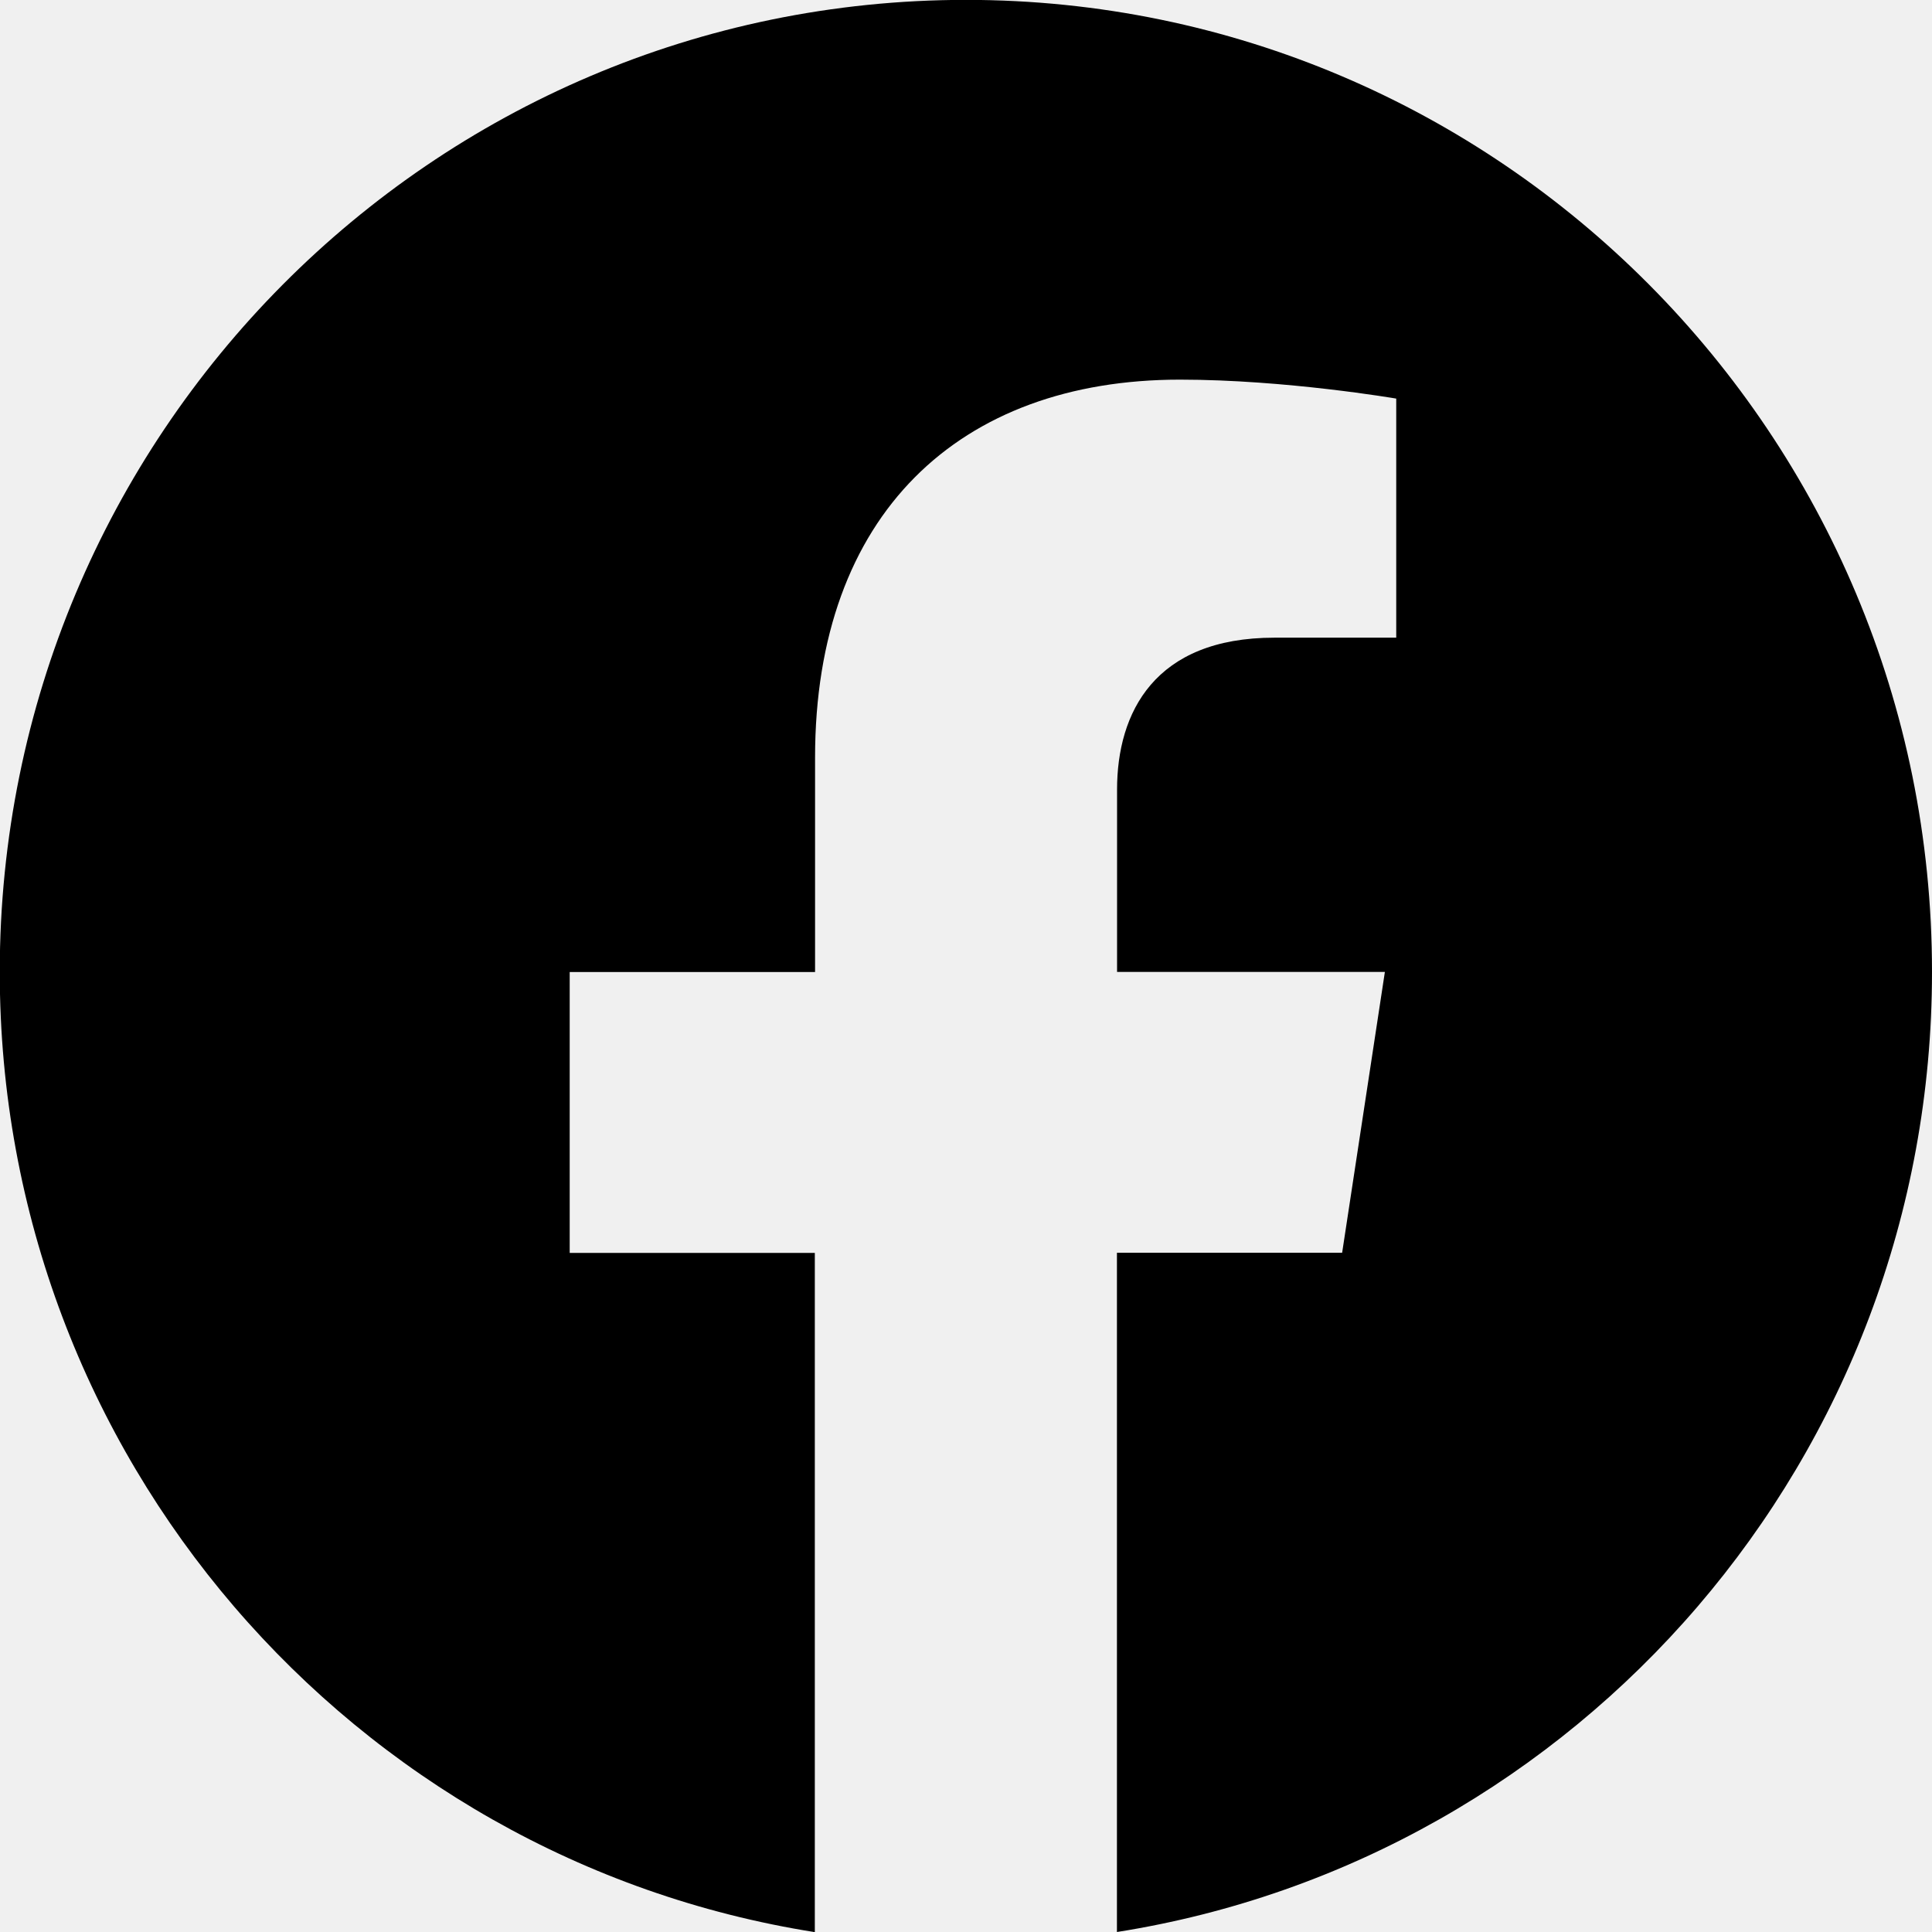
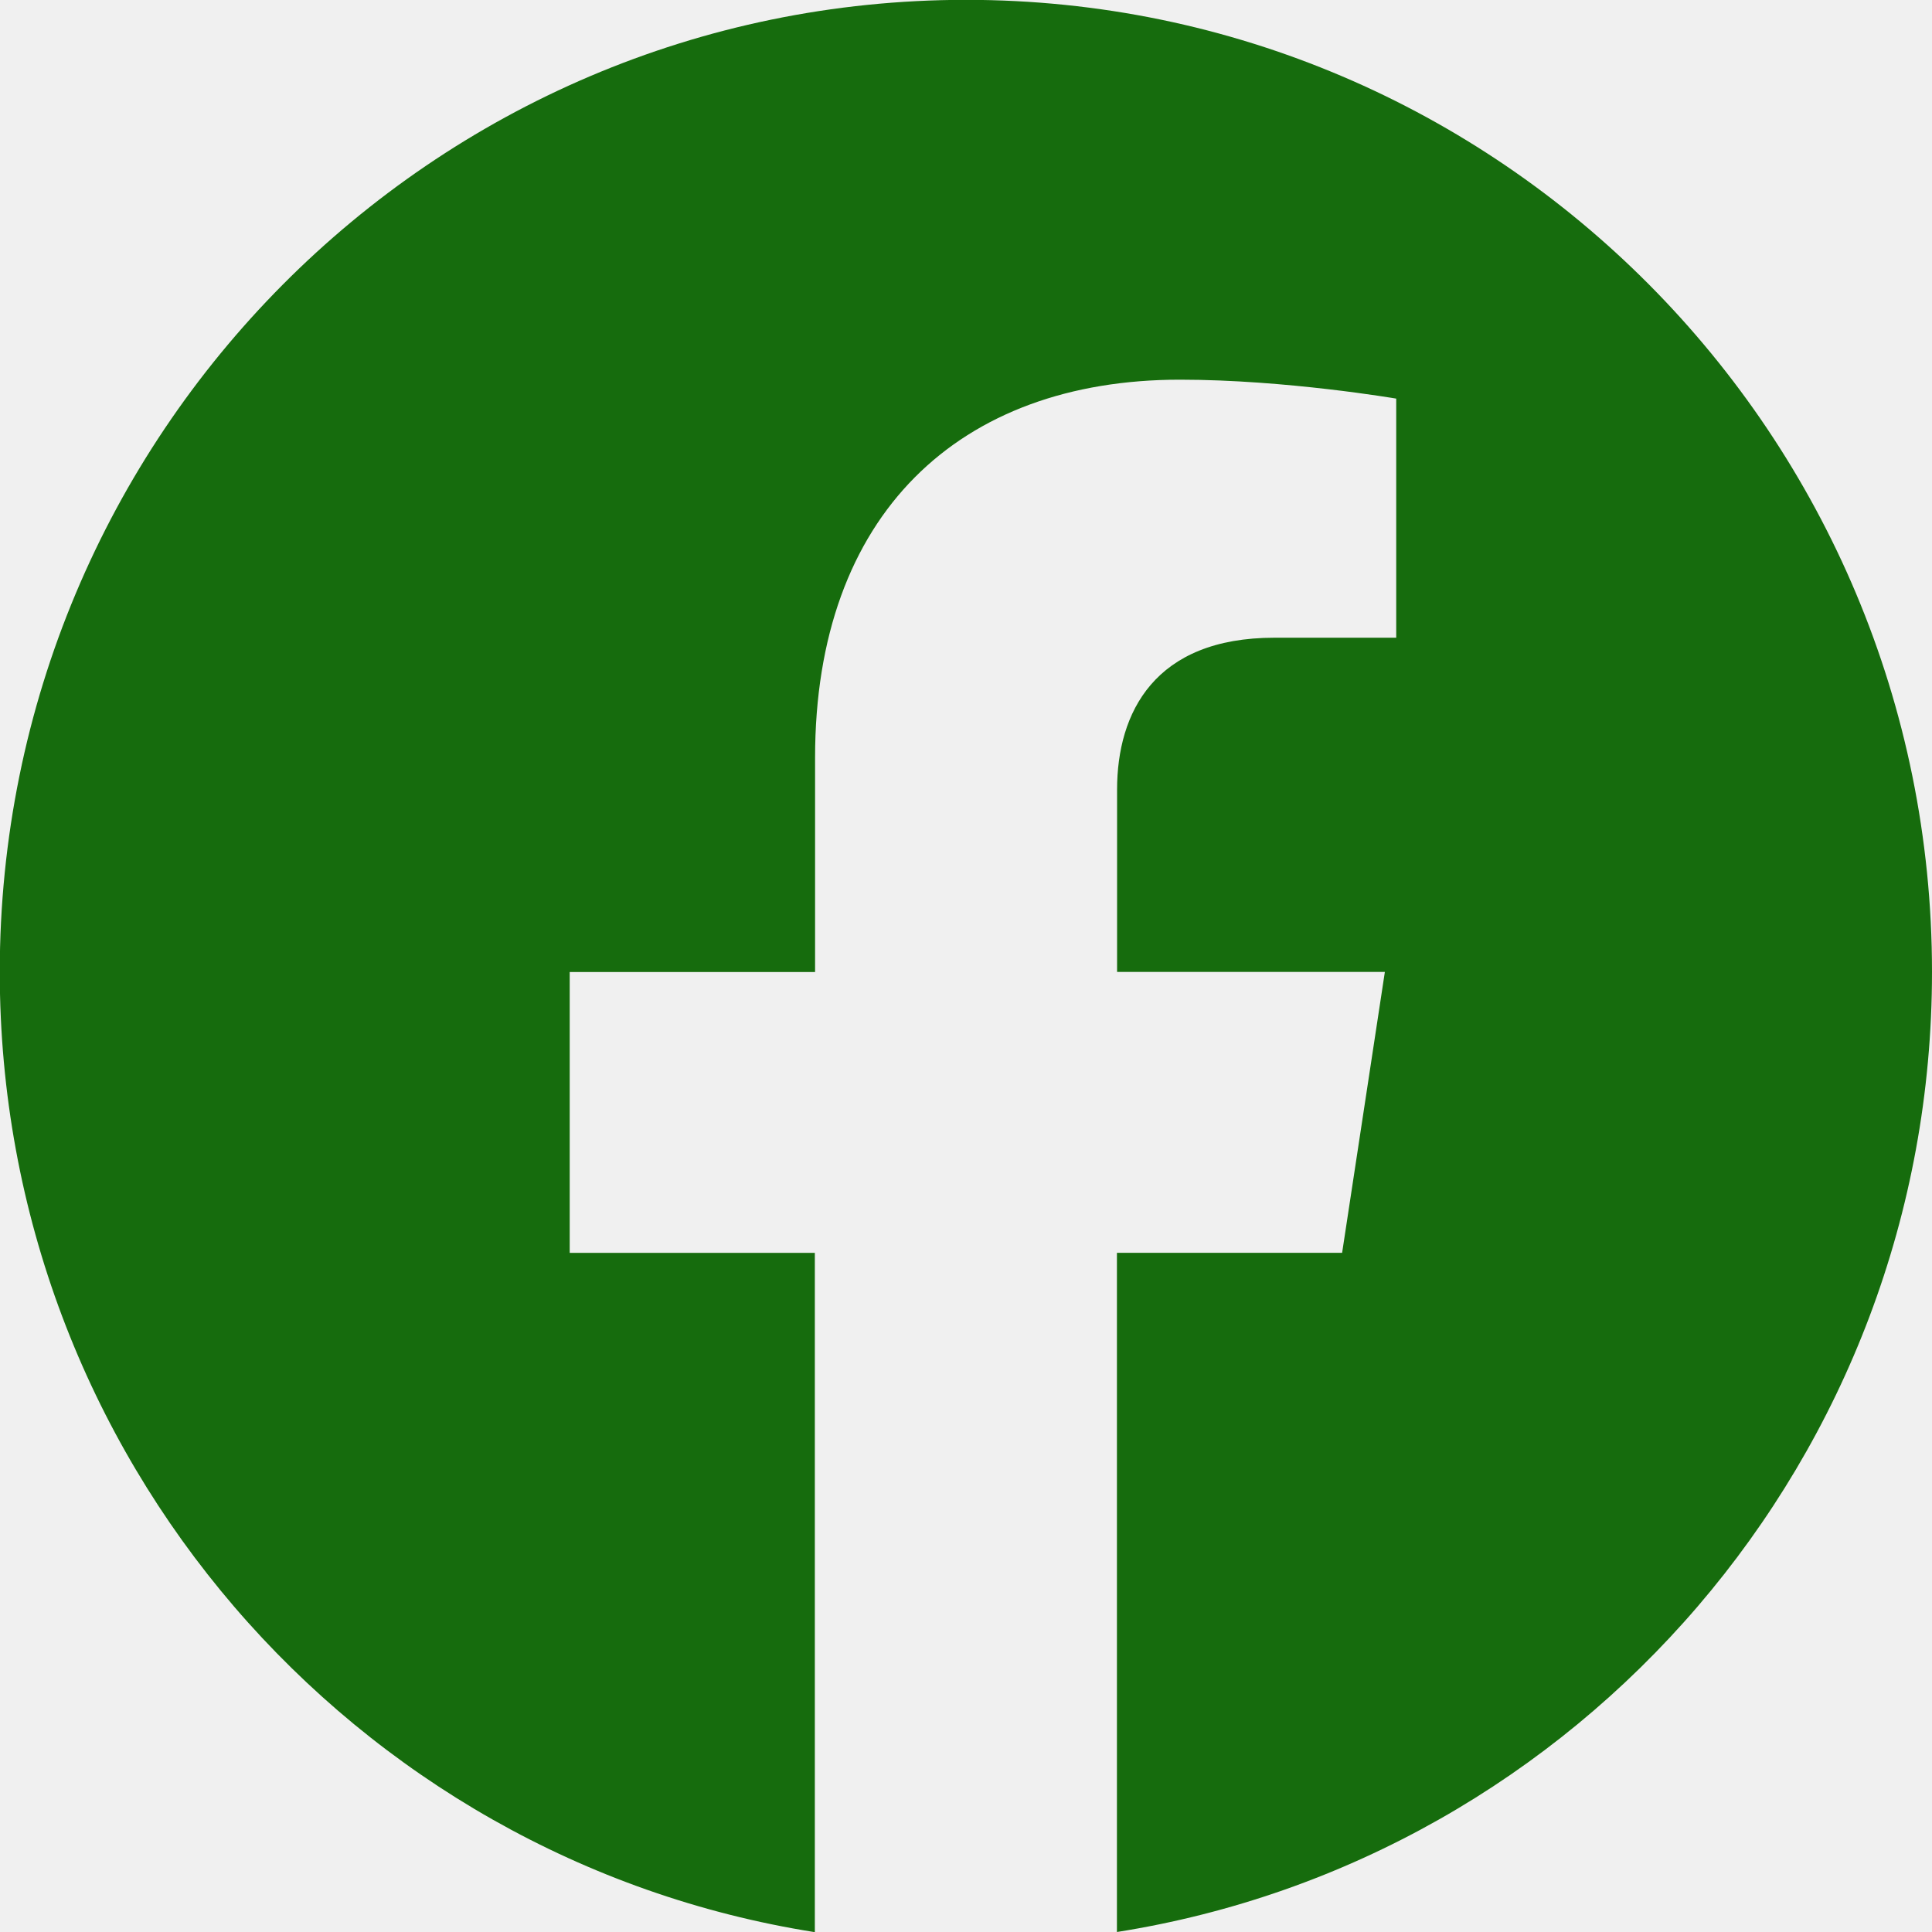
- <svg xmlns="http://www.w3.org/2000/svg" width="16" height="16" fill="currentColor" class="bi bi-facebook" viewBox="0 0 16 16">
-   <path d="M16 8.049c0-4.446-3.582-8.05-8-8.05C3.58 0-.002 3.603-.002 8.05c0 4.017 2.926 7.347 6.75 7.951v-5.625h-2.03V8.05H6.75V6.275c0-2.017 1.195-3.131 3.022-3.131.876 0 1.791.157 1.791.157v1.98h-1.009c-.993 0-1.303.621-1.303 1.258v1.51h2.218l-.354 2.326H9.25V16c3.824-.604 6.75-3.934 6.75-7.951" />
+ <svg xmlns="http://www.w3.org/2000/svg" width="25" height="25" viewBox="0 0 25 25" fill="none">
+   <g clip-path="url(#clip0_231_24)">
+     <path d="M25 12.577C25 5.63 19.403 -0.002 12.5 -0.002C5.594 6.10354e-06 -0.003 5.63 -0.003 12.578C-0.003 18.855 4.569 24.058 10.544 25.002V16.212H7.372V12.578H10.547V9.805C10.547 6.653 12.414 4.913 15.269 4.913C16.637 4.913 18.067 5.158 18.067 5.158V8.252H16.491C14.939 8.252 14.455 9.222 14.455 10.217V12.577H17.92L17.367 16.211H14.453V25C20.428 24.056 25 18.853 25 12.577Z" fill="#166C0D" />
+   </g>
+   <defs>
+     <clipPath id="clip0_231_24">
+       <rect width="25" height="25" fill="white" />
+     </clipPath>
+   </defs>
</svg>
